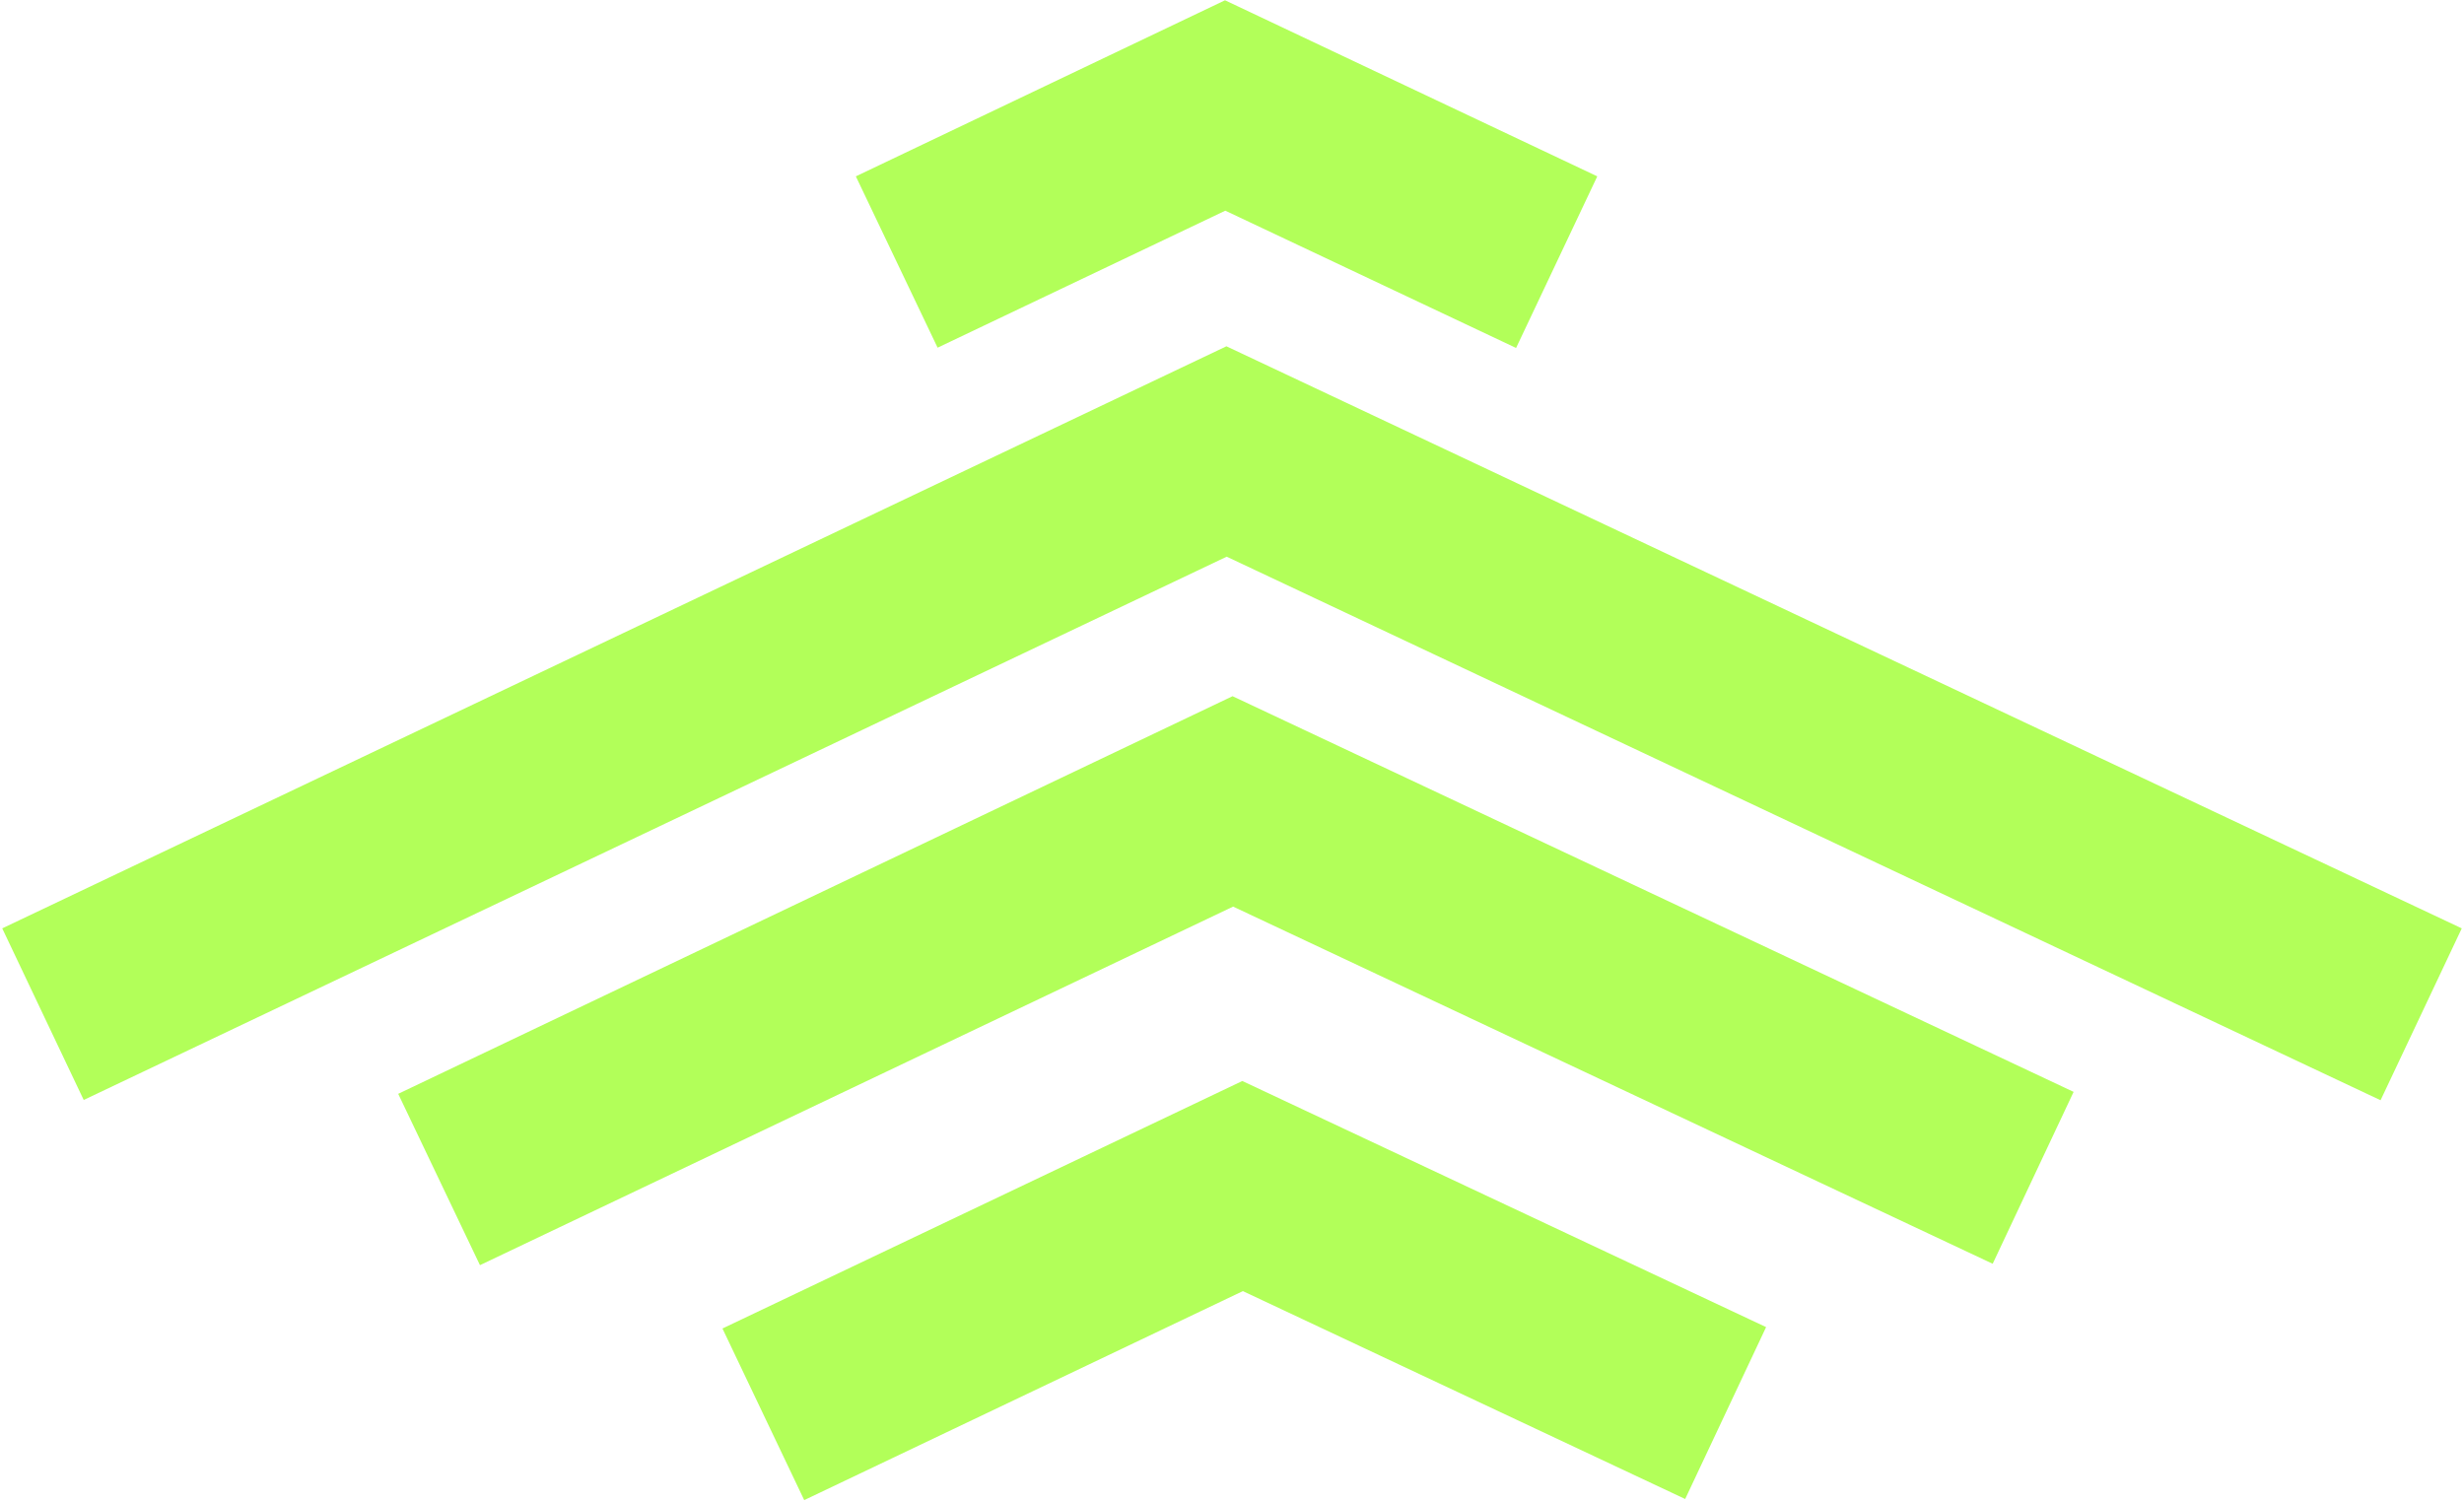
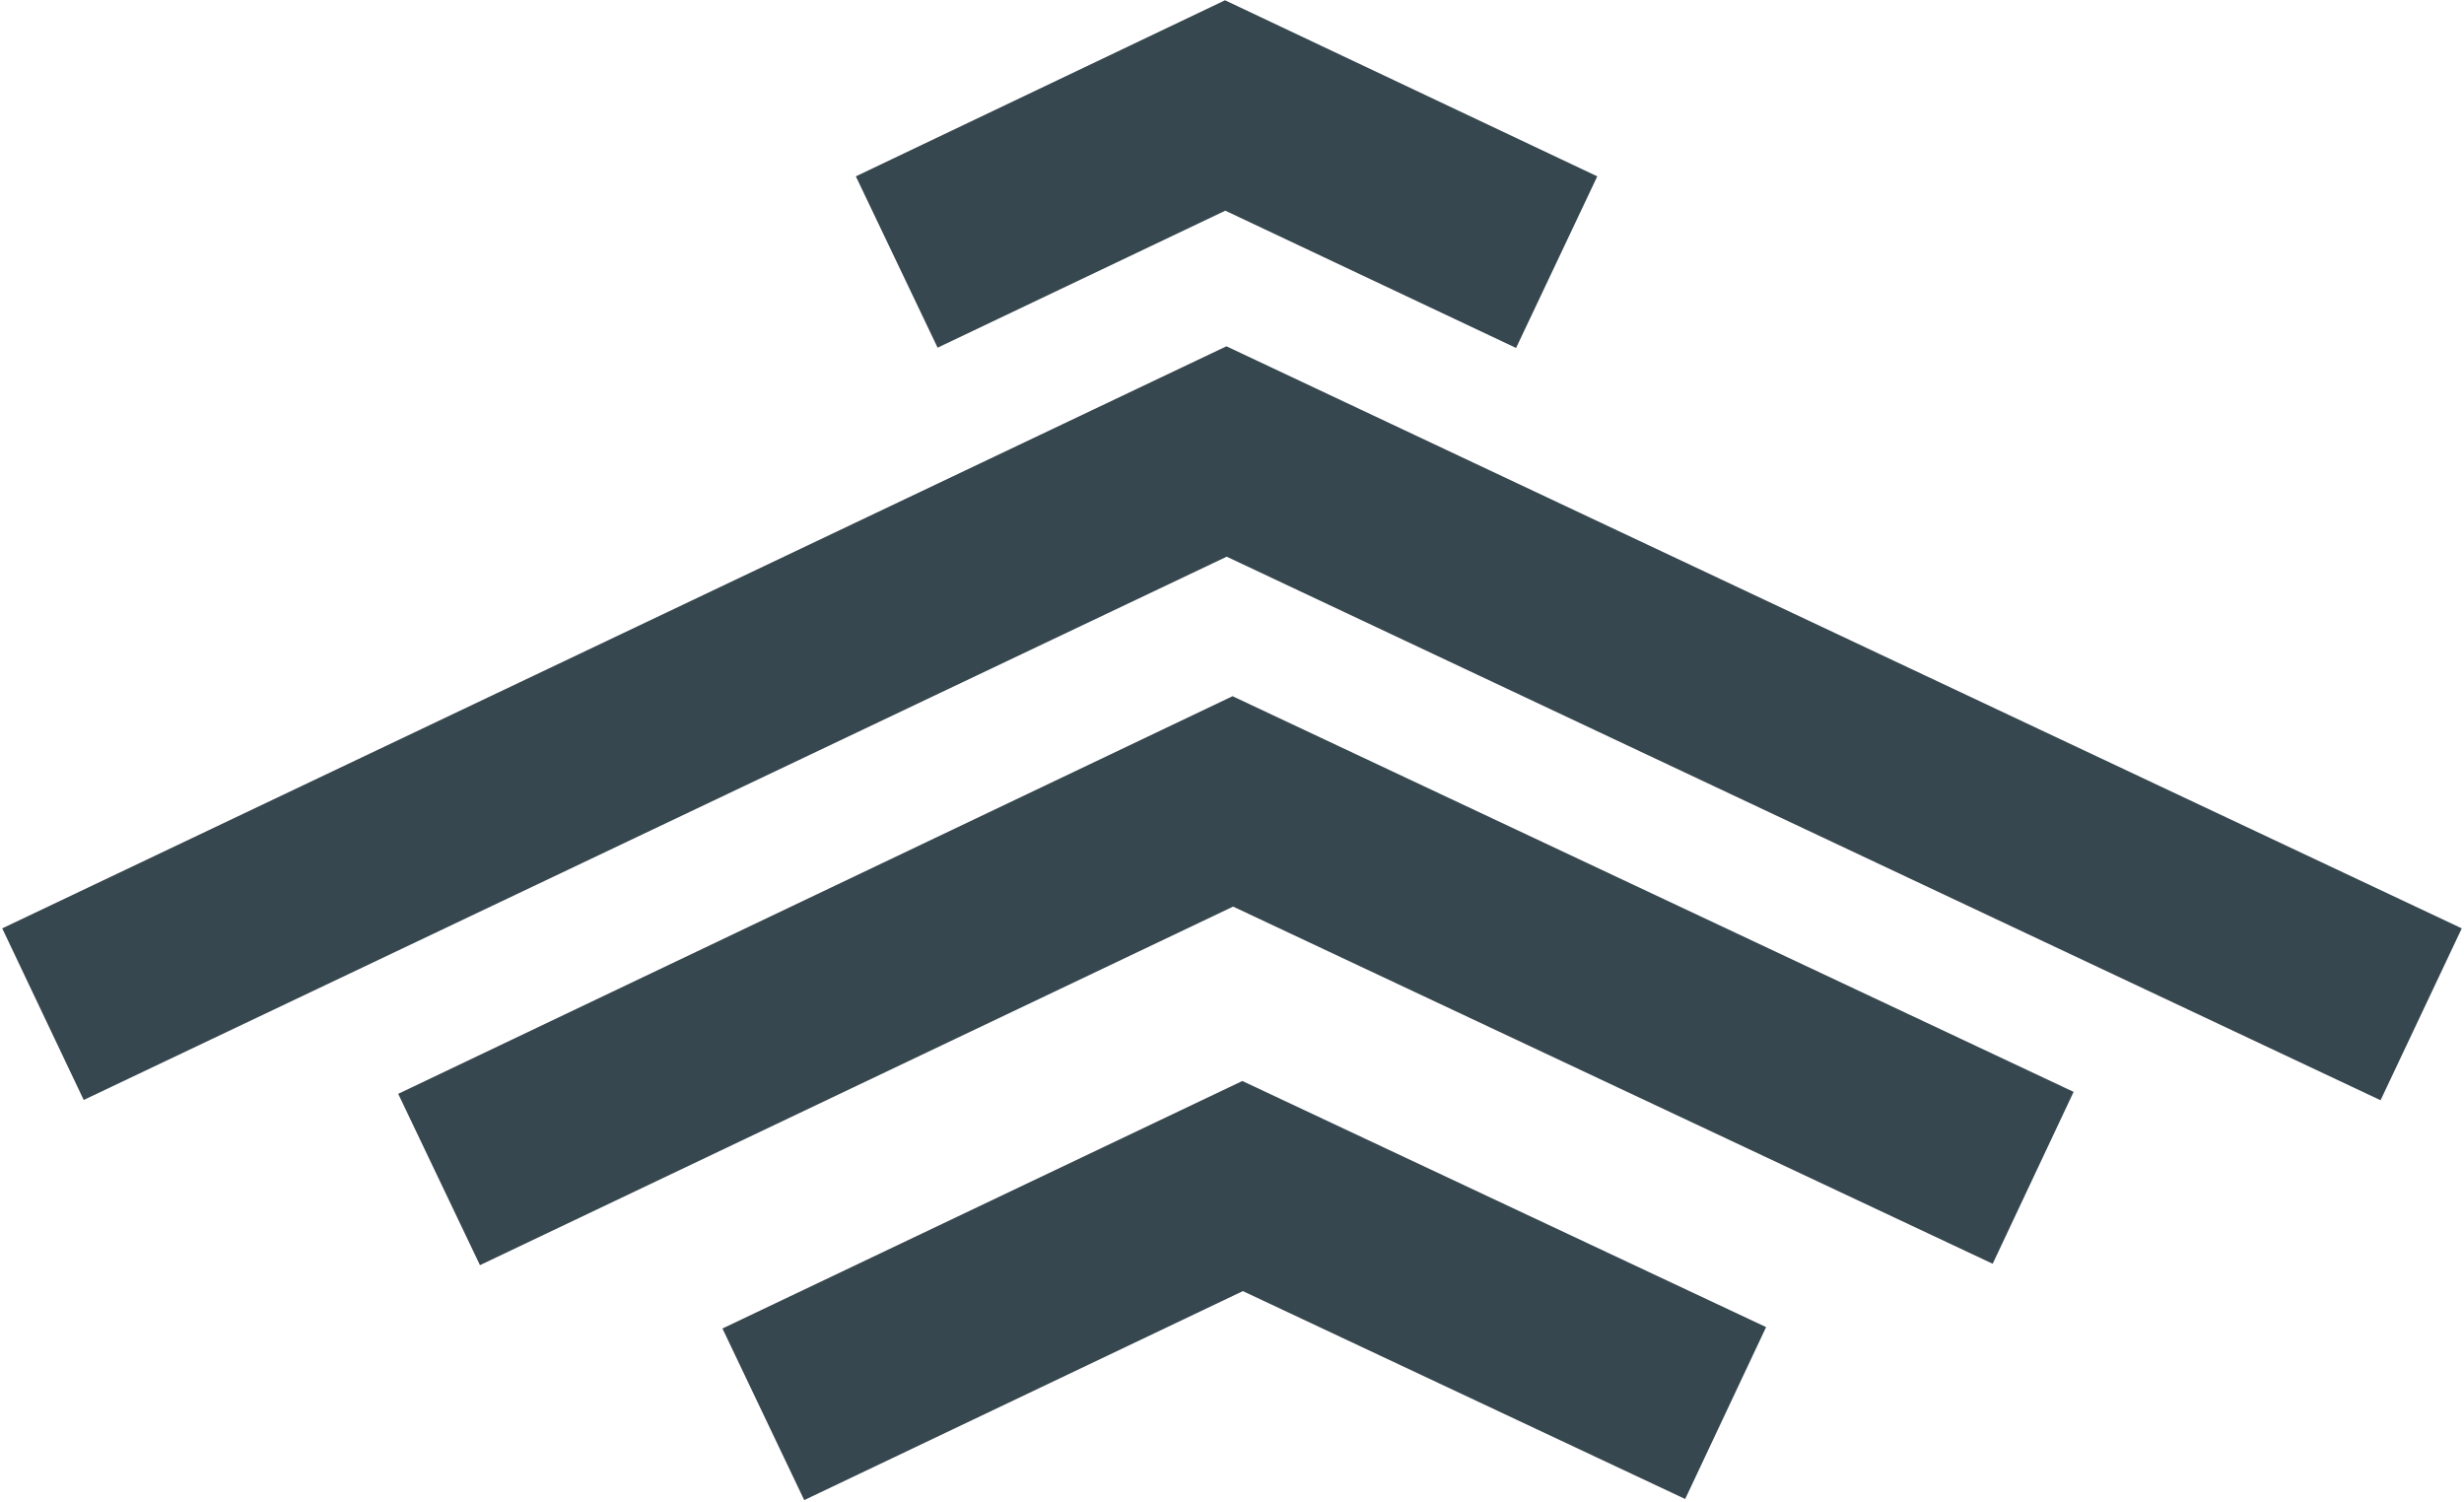
<svg xmlns="http://www.w3.org/2000/svg" width="883px" height="538px" viewBox="0 0 883 538" version="1.1">
  <defs />
  <g id="Page-1" stroke="none" stroke-width="1" fill="none" fill-rule="evenodd">
-     <g id="forge" fill-rule="nonzero" fill="#B2FF59">
+     <g id="forge" fill-rule="nonzero" fill="#37474f">
      <g id="Group">
        <polygon id="Shape" points="439.5 124.1 0.8 332.7 30 394.2 439.6 199.5 853.1 394.3 882.2 332.7" />
        <polygon id="Shape" points="439.1 75.5 543.3 124.7 572.4 63.2 439 0.1 306.7 63.2 336 124.6" />
        <polygon id="Shape" points="142.7 392 172 453.4 441.9 324.9 714.1 452.9 743.1 391.3 441.7 249.5" />
        <polygon id="Shape" points="258.9 476.1 288.2 537.6 445.4 462.7 603.9 537.2 632.9 475.6 445.2 387.4" />
      </g>
    </g>
  </g>
</svg>
